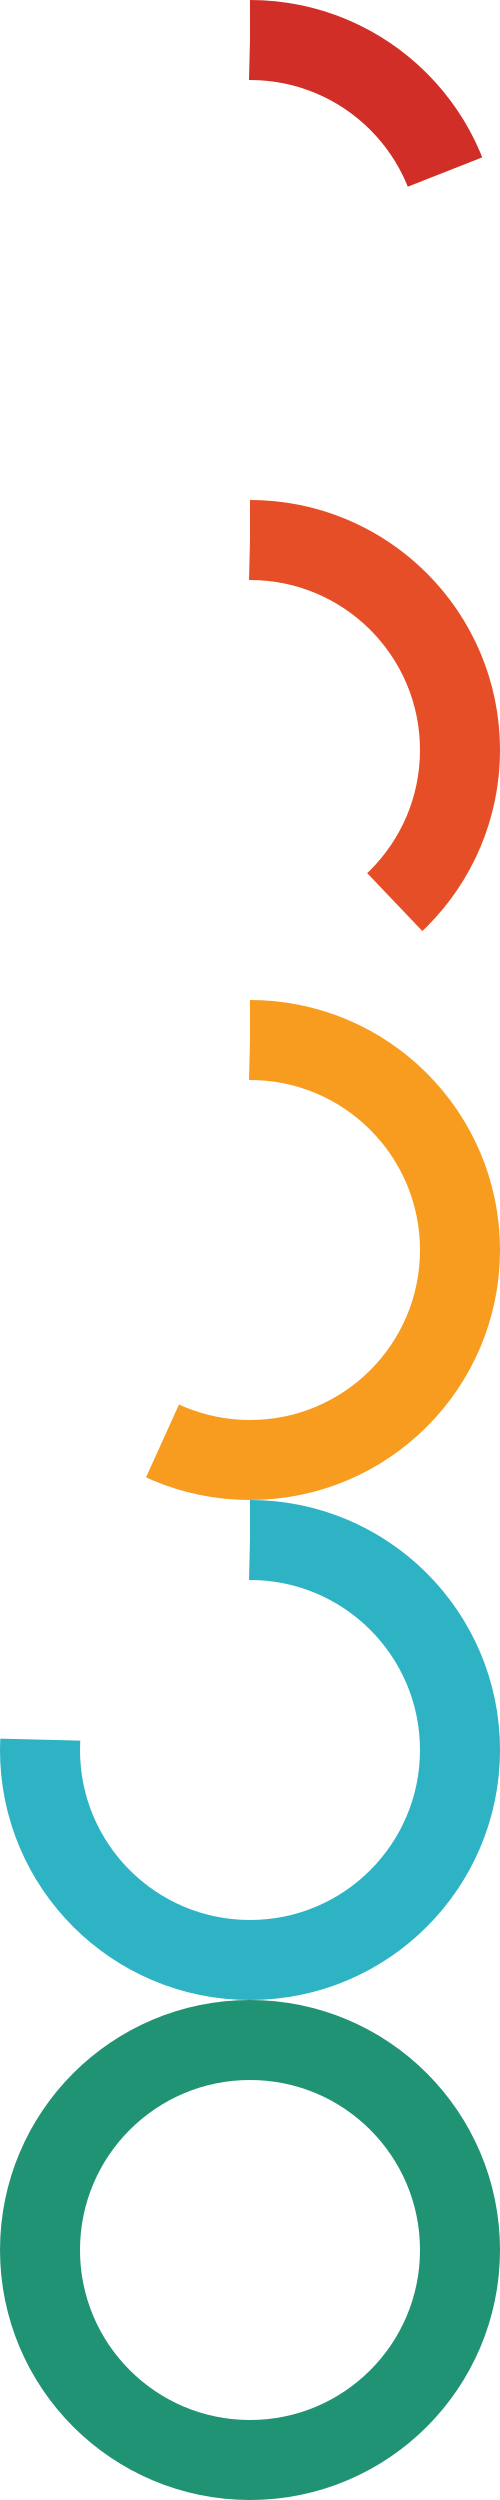
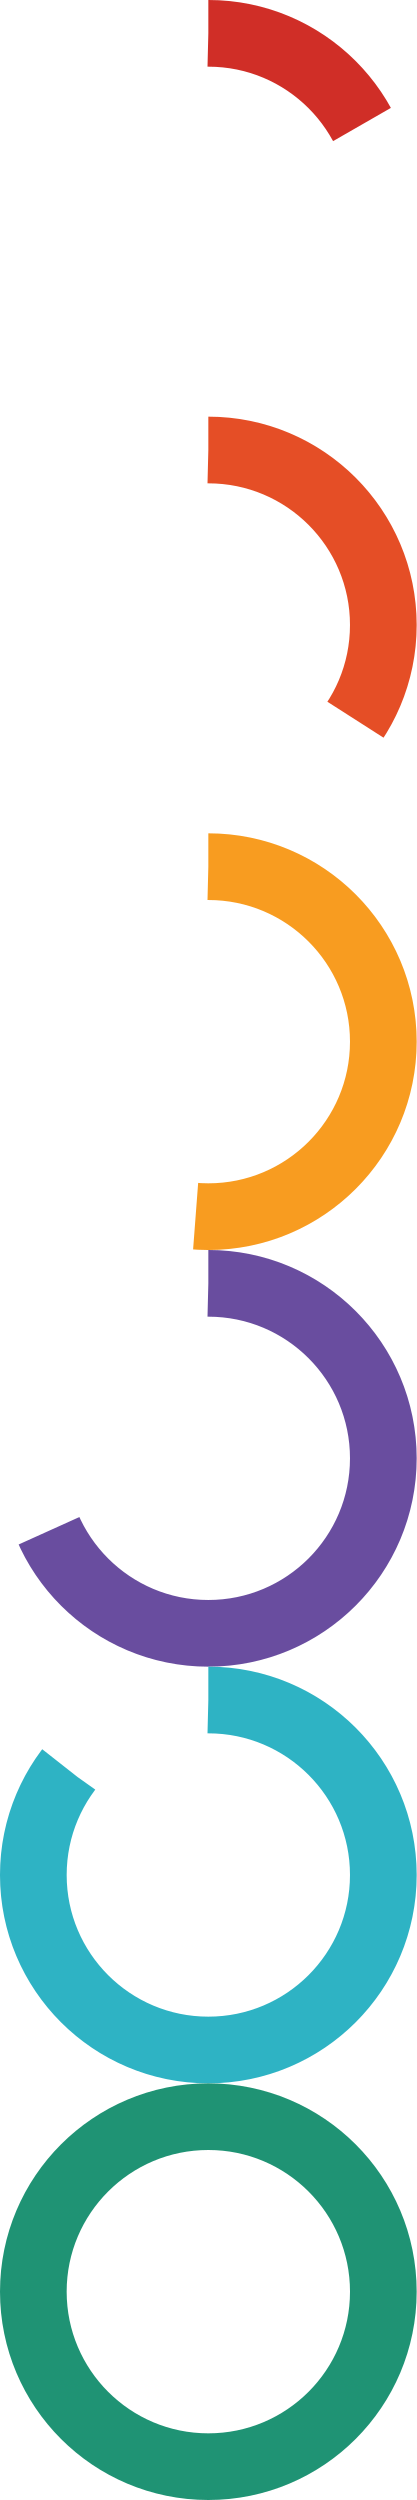
- <svg xmlns="http://www.w3.org/2000/svg" xmlns:xlink="http://www.w3.org/1999/xlink" viewBox="0 0 100 500">
+ <svg xmlns="http://www.w3.org/2000/svg" xmlns:xlink="http://www.w3.org/1999/xlink" viewBox="0 0 100 600">
  <defs>
    <circle id="circle" cx="50" cy="50" r="42" transform="rotate(-90,50,50)" stroke-width="16" fill="none" />
  </defs>
-   <use xlink:href="#circle" stroke-dasharray="50,999" stroke="#D02E27" />
-   <use xlink:href="#circle" y="100" stroke-dasharray="100, 999" stroke="#E54E26" />
-   <use xlink:href="#circle" y="200" stroke-dasharray="150, 999" stroke="#F89C20" />
-   <use xlink:href="#circle" y="300" stroke-dasharray="200, 999" stroke="#2EB3C4" />
-   <use xlink:href="#circle" y="400" stroke="#1f9374" />
+   <use xlink:href="#circle" stroke-dasharray="45,999" stroke="#D02E27" />
+   <use xlink:href="#circle" y="100" stroke-dasharray="90, 999" stroke="#E54E26" />
+   <use xlink:href="#circle" y="200" stroke-dasharray="135, 999" stroke="#F89C20" />
+   <use xlink:href="#circle" y="300" stroke-dasharray="180, 999" stroke="#694D9F" />
+   <use xlink:href="#circle" y="400" stroke-dasharray="225, 999" stroke="#2EB3C4" />
+   <use xlink:href="#circle" y="500" stroke="#1f9374" />
</svg>
